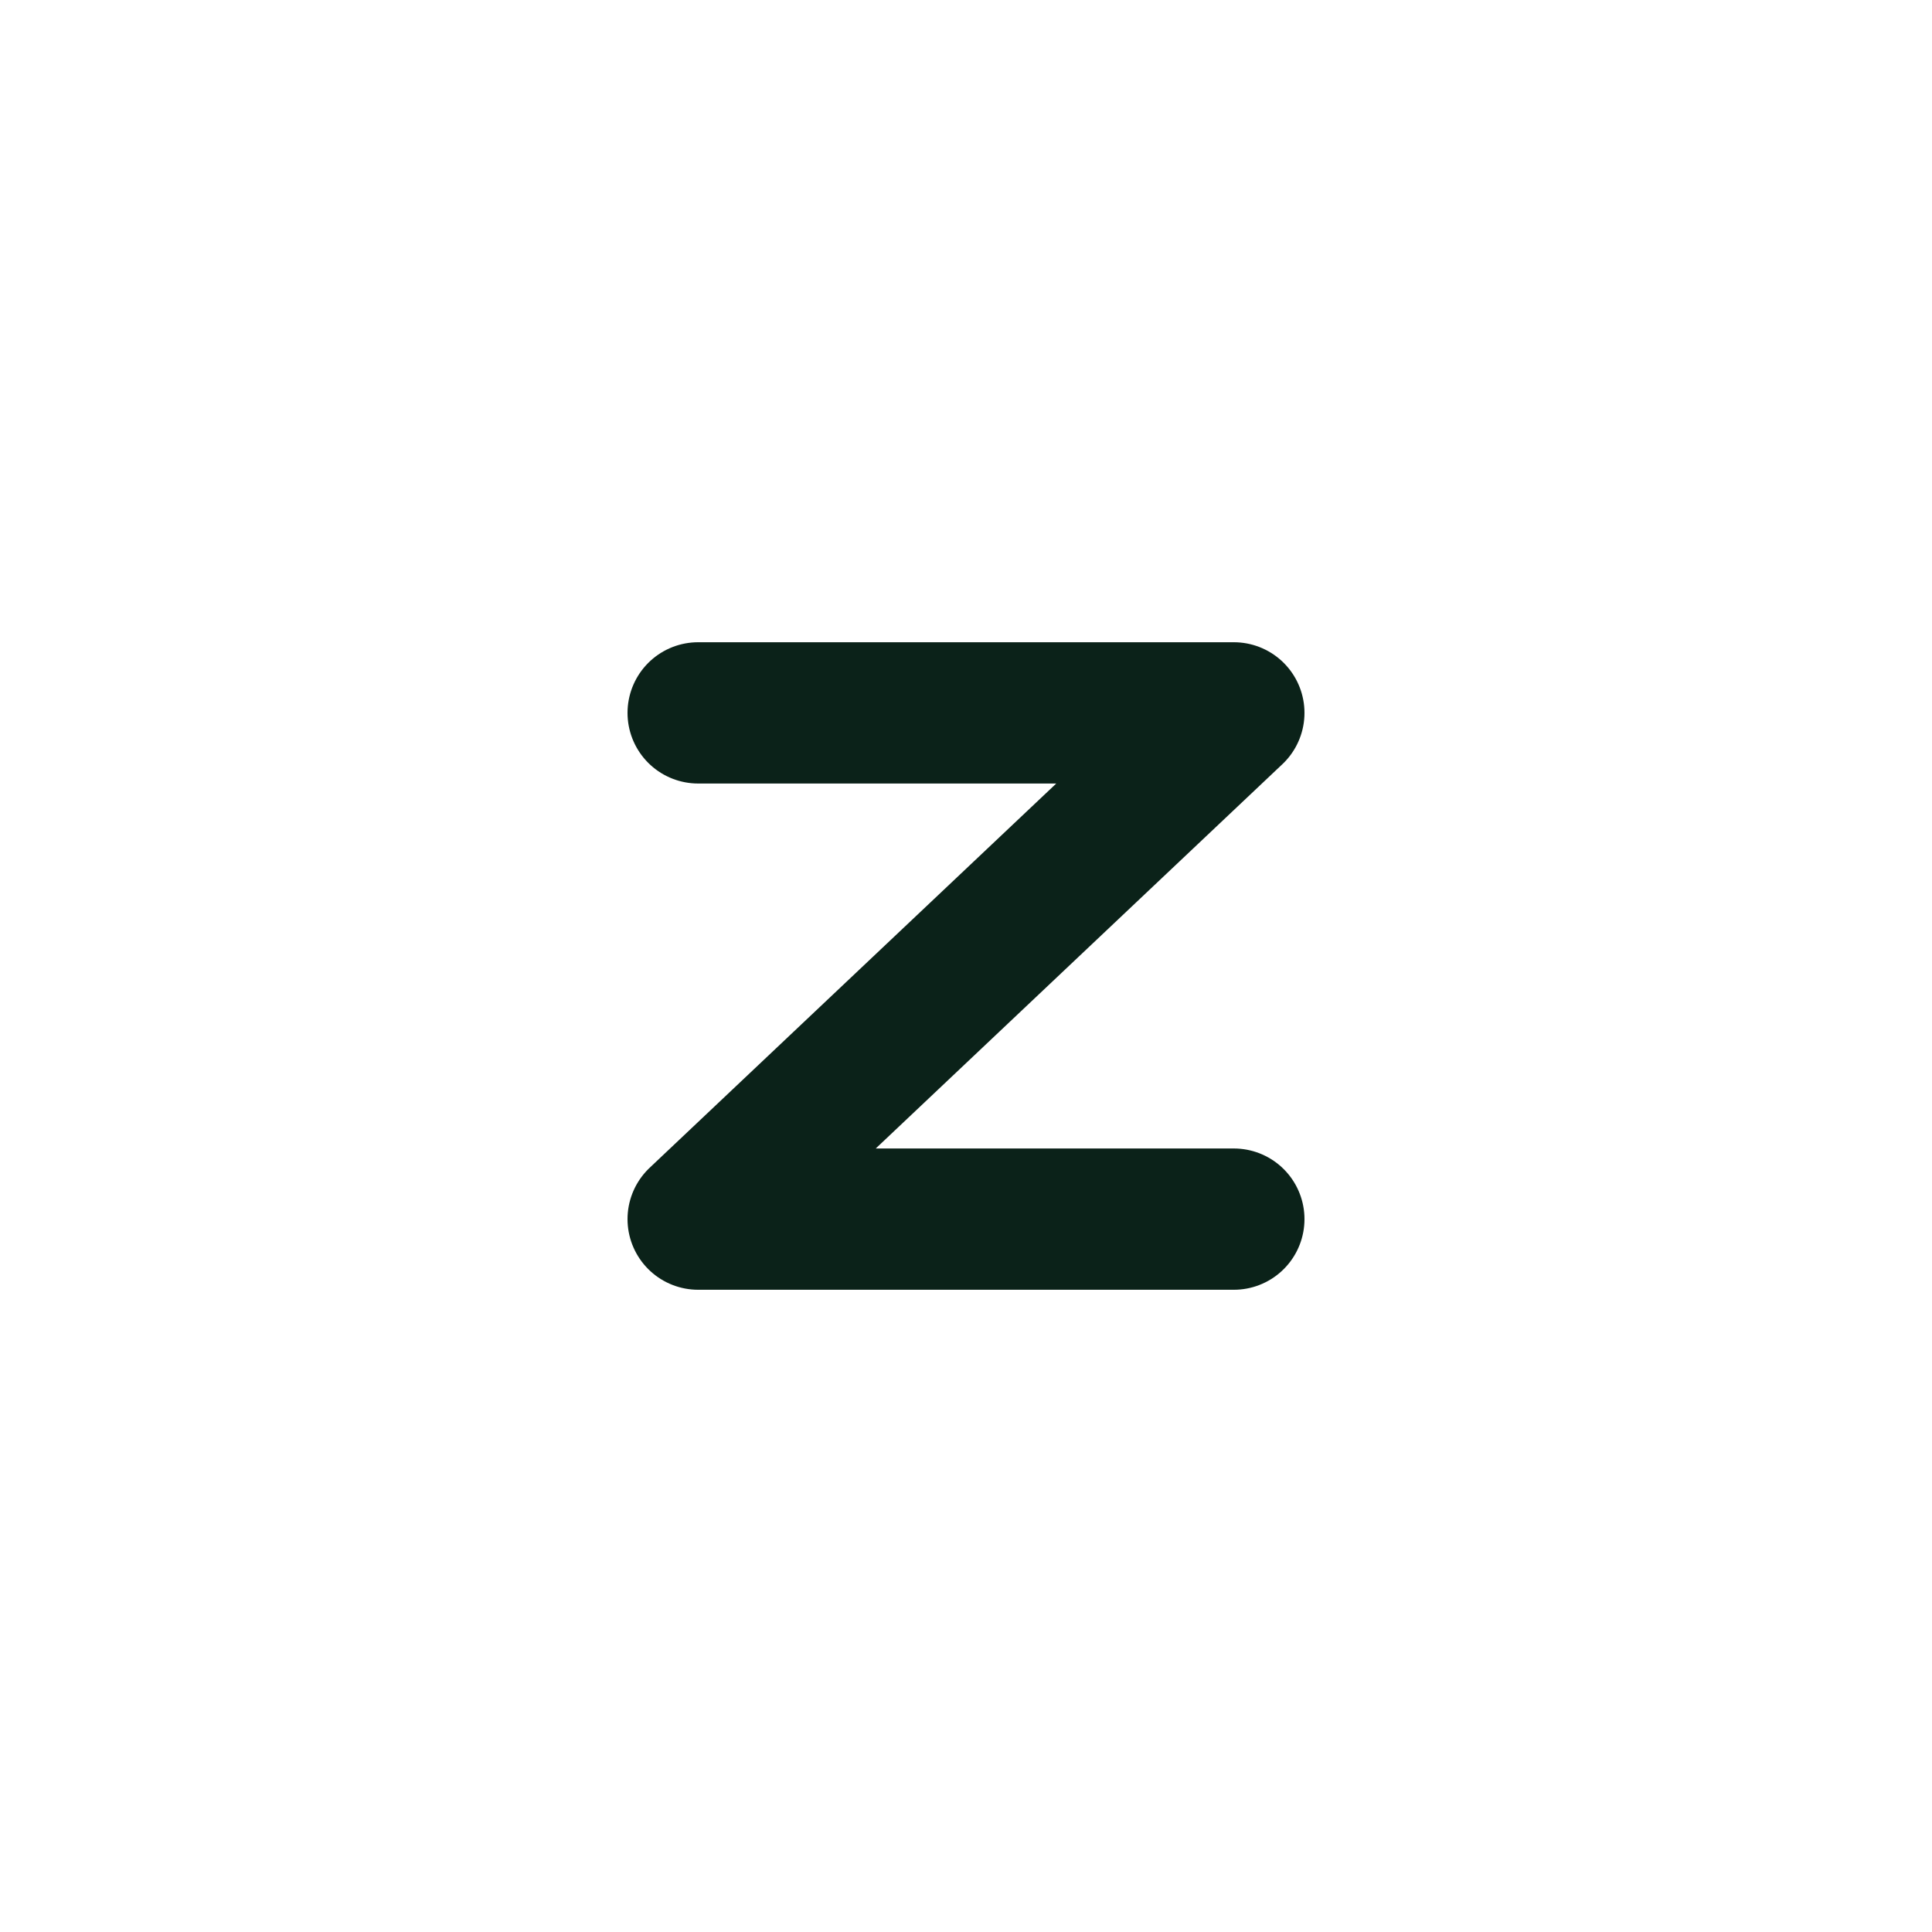
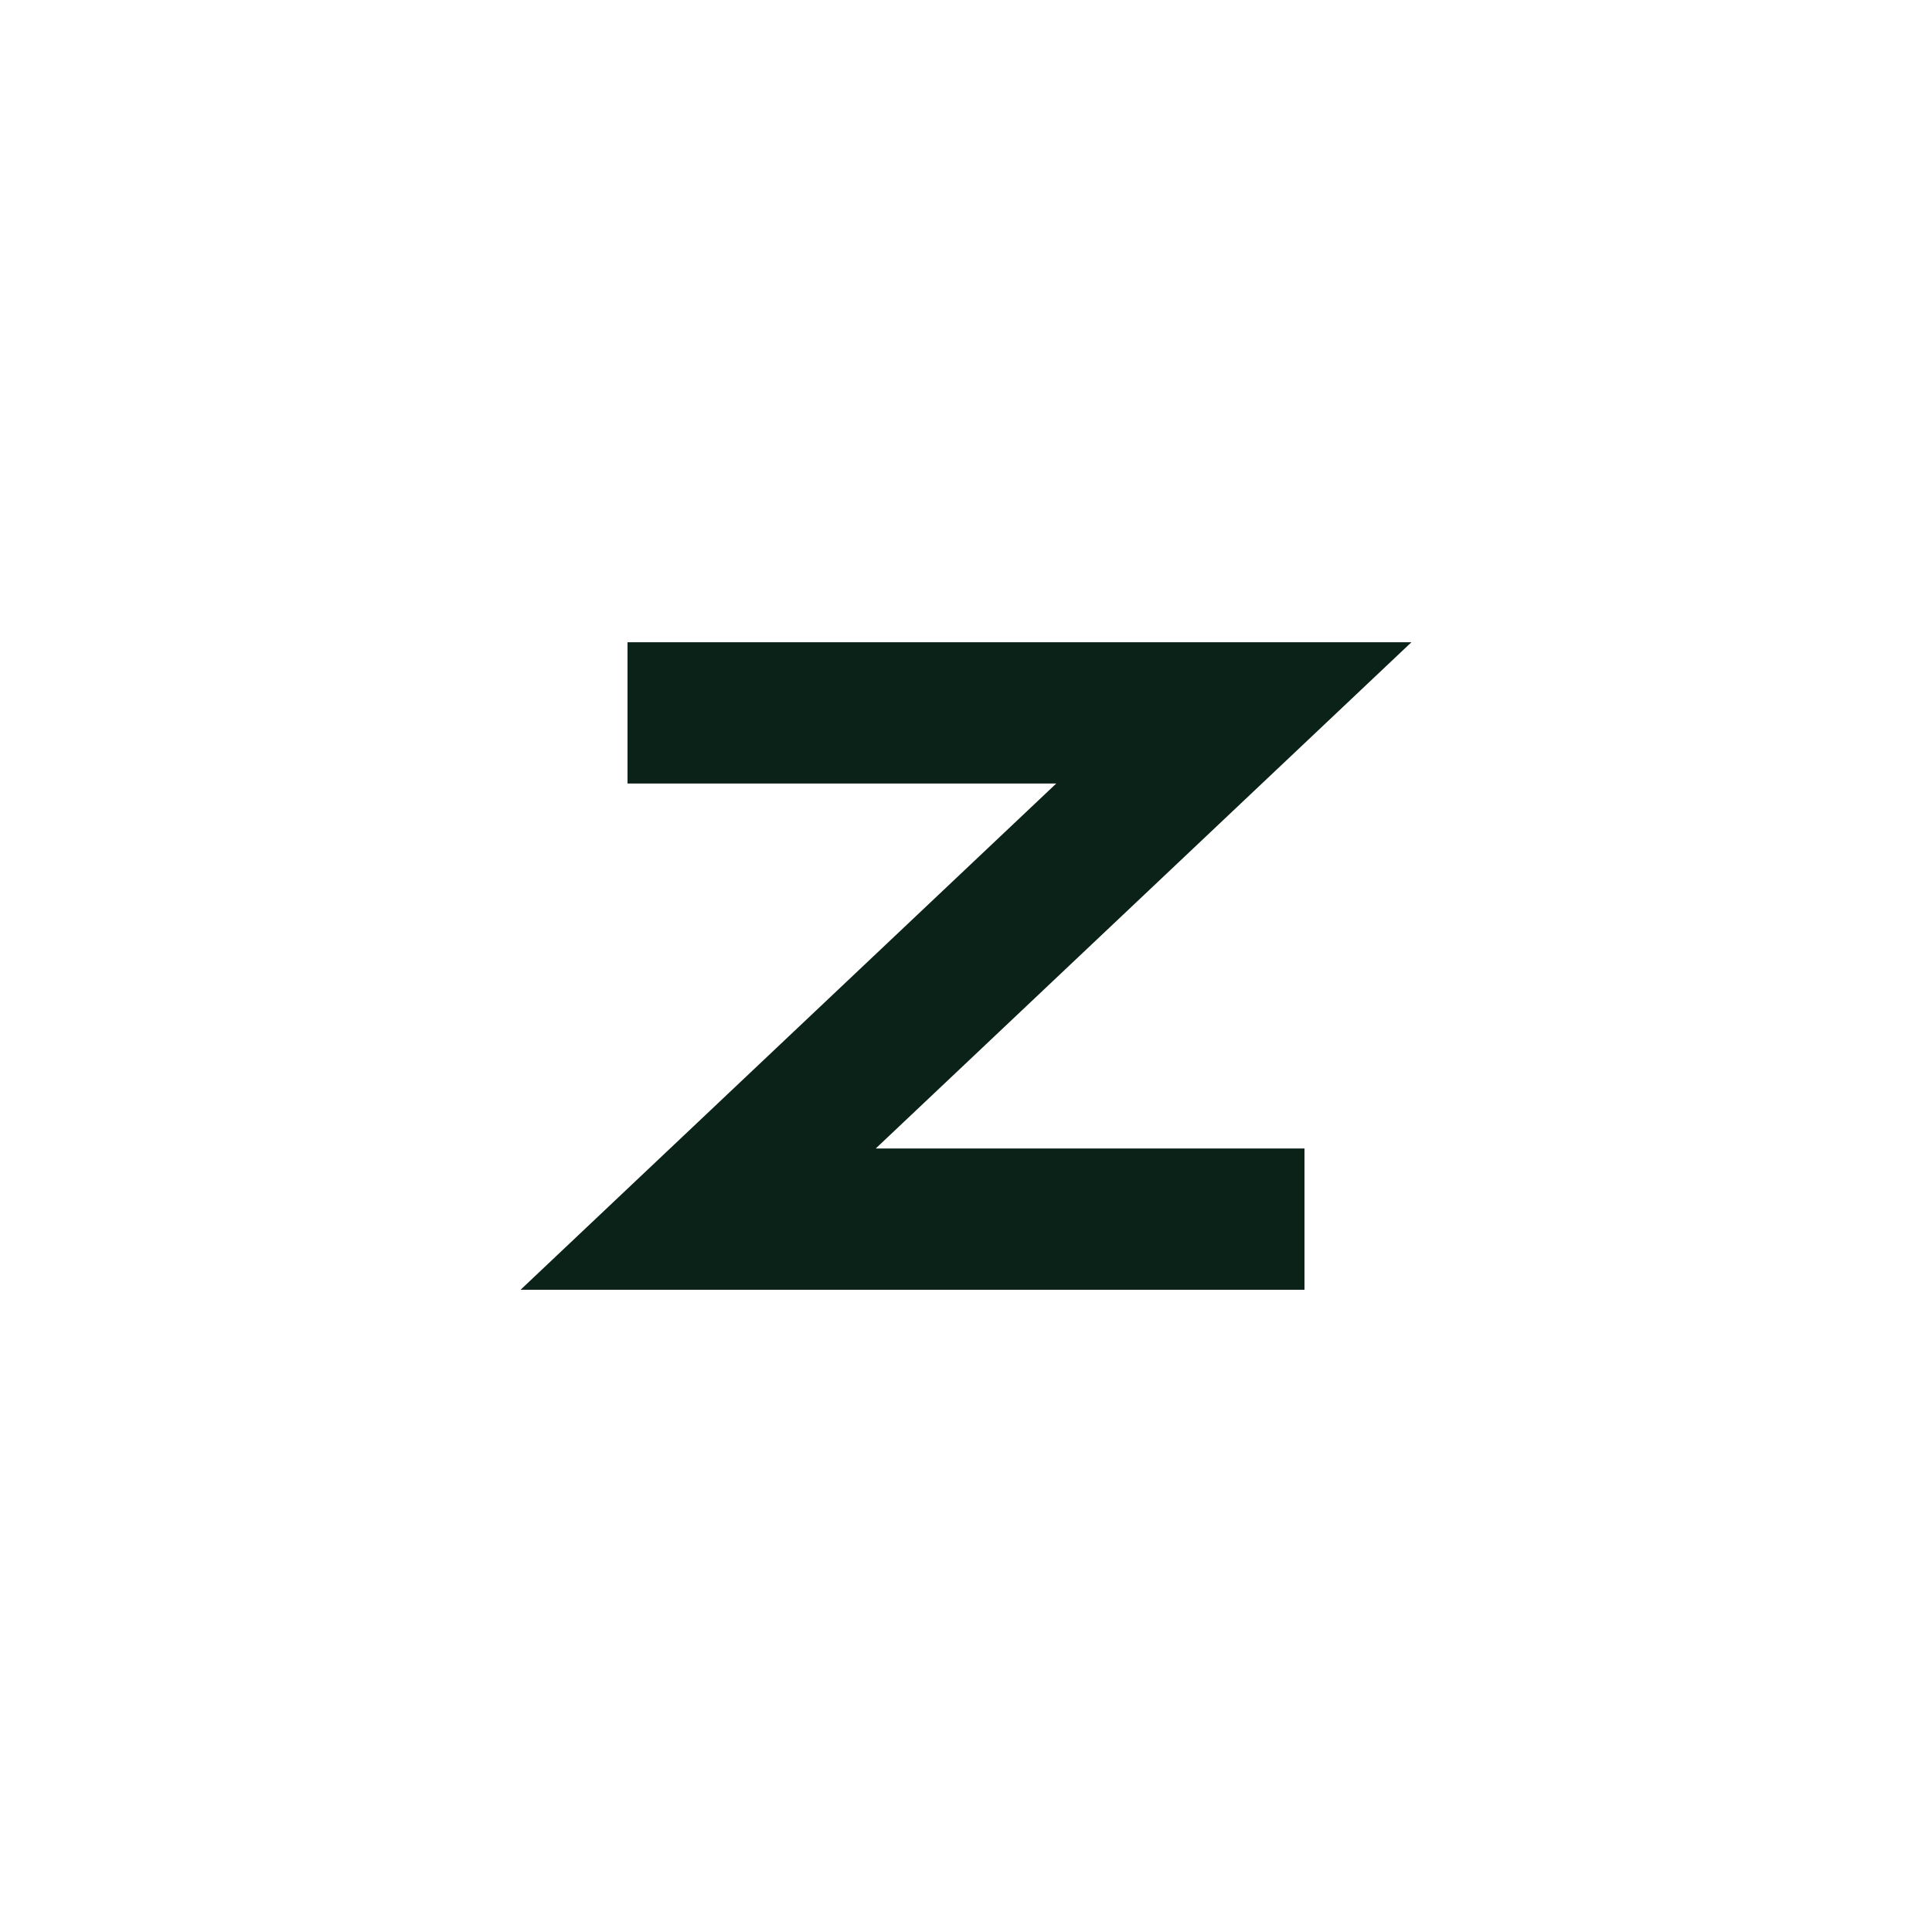
<svg xmlns="http://www.w3.org/2000/svg" viewBox="0 0 1024 1024">
  <g transform="translate(512 512) scale(0.78) translate(-512 -512)">
-     <path d="M330 340 H694 L330 684 H694" fill="none" stroke="#0B2219" stroke-width="96" stroke-linecap="round" stroke-linejoin="round" />
+     <path d="M330 340 H694 L330 684 H694" fill="none" stroke="#0B2219" stroke-width="96" stroke-linecap="square" stroke-linejoin="miter" stroke-miterlimit="10" />
  </g>
</svg>
